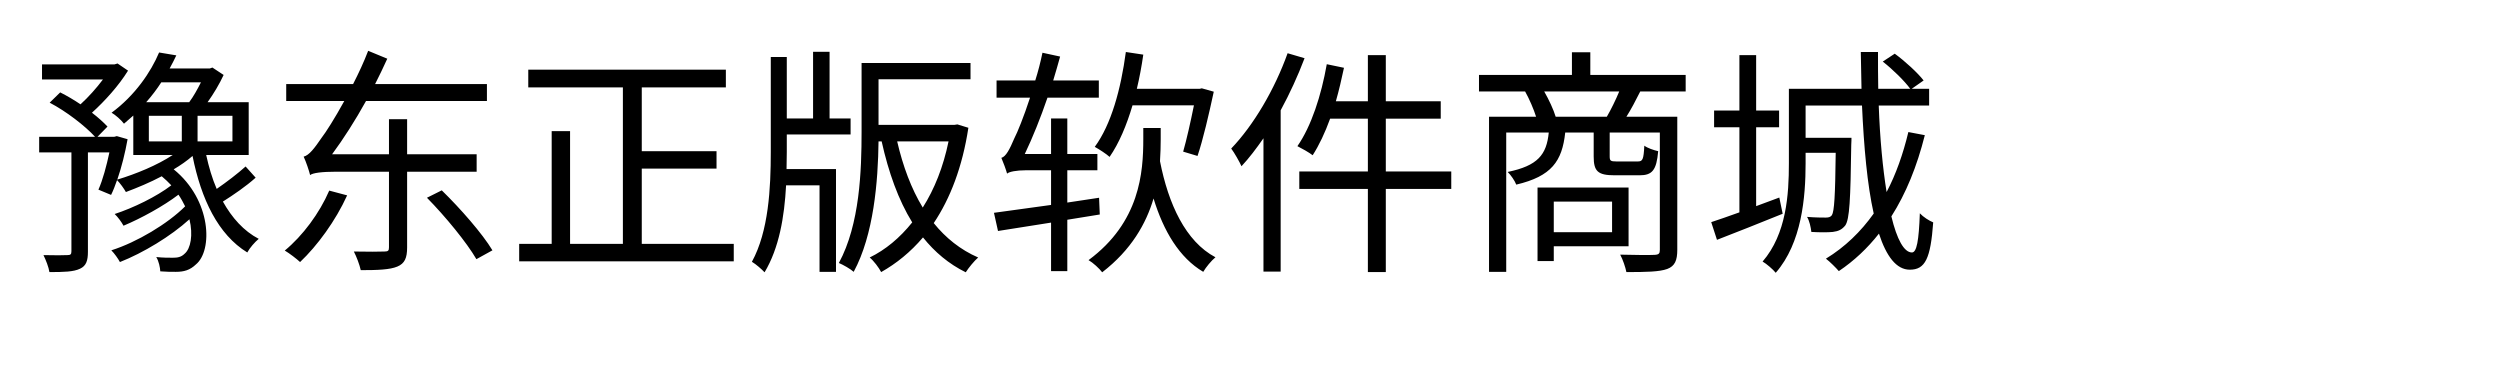
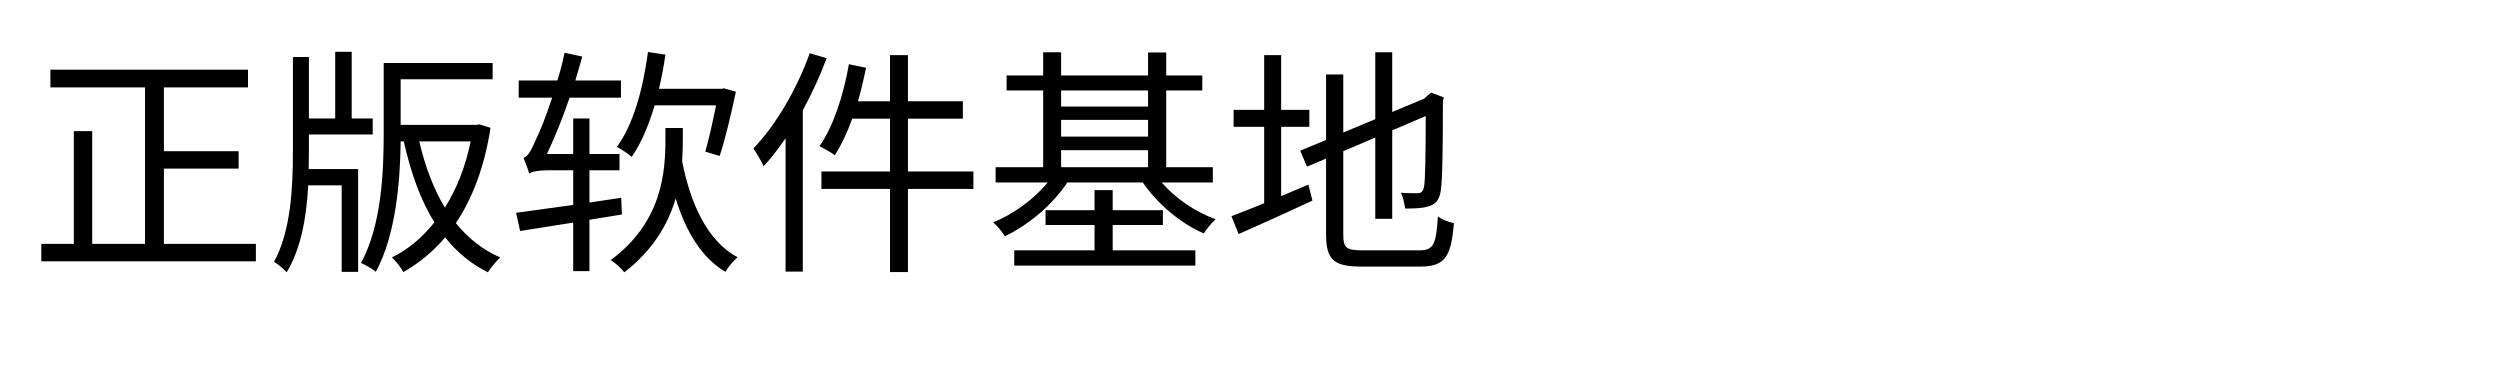
<svg xmlns="http://www.w3.org/2000/svg" width="1276.5" height="199.82">
  <defs>
    <style>.cls-1{fill:#050526;}</style>
  </defs>
  <g>
    <rect fill="none" id="canvas_background" height="402" width="582" y="-1" x="-1" />
  </g>
  <g>
-     <text xml:space="preserve" text-anchor="start" font-family="Helvetica, Arial, sans-serif" font-size="122" id="svg_9" y="129.16" x="14.75" fill-opacity="null" stroke-opacity="null" stroke-width="0" stroke="null" fill="#000000">豫东正版软件商城</text>
+     <text xml:space="preserve" text-anchor="start" font-family="Helvetica, Arial, sans-serif" font-size="122" id="svg_9" y="129.16" x="14.75" fill-opacity="null" stroke-opacity="null" stroke-width="0" stroke="null" fill="#000000">正版软件基地</text>
  </g>
</svg>
